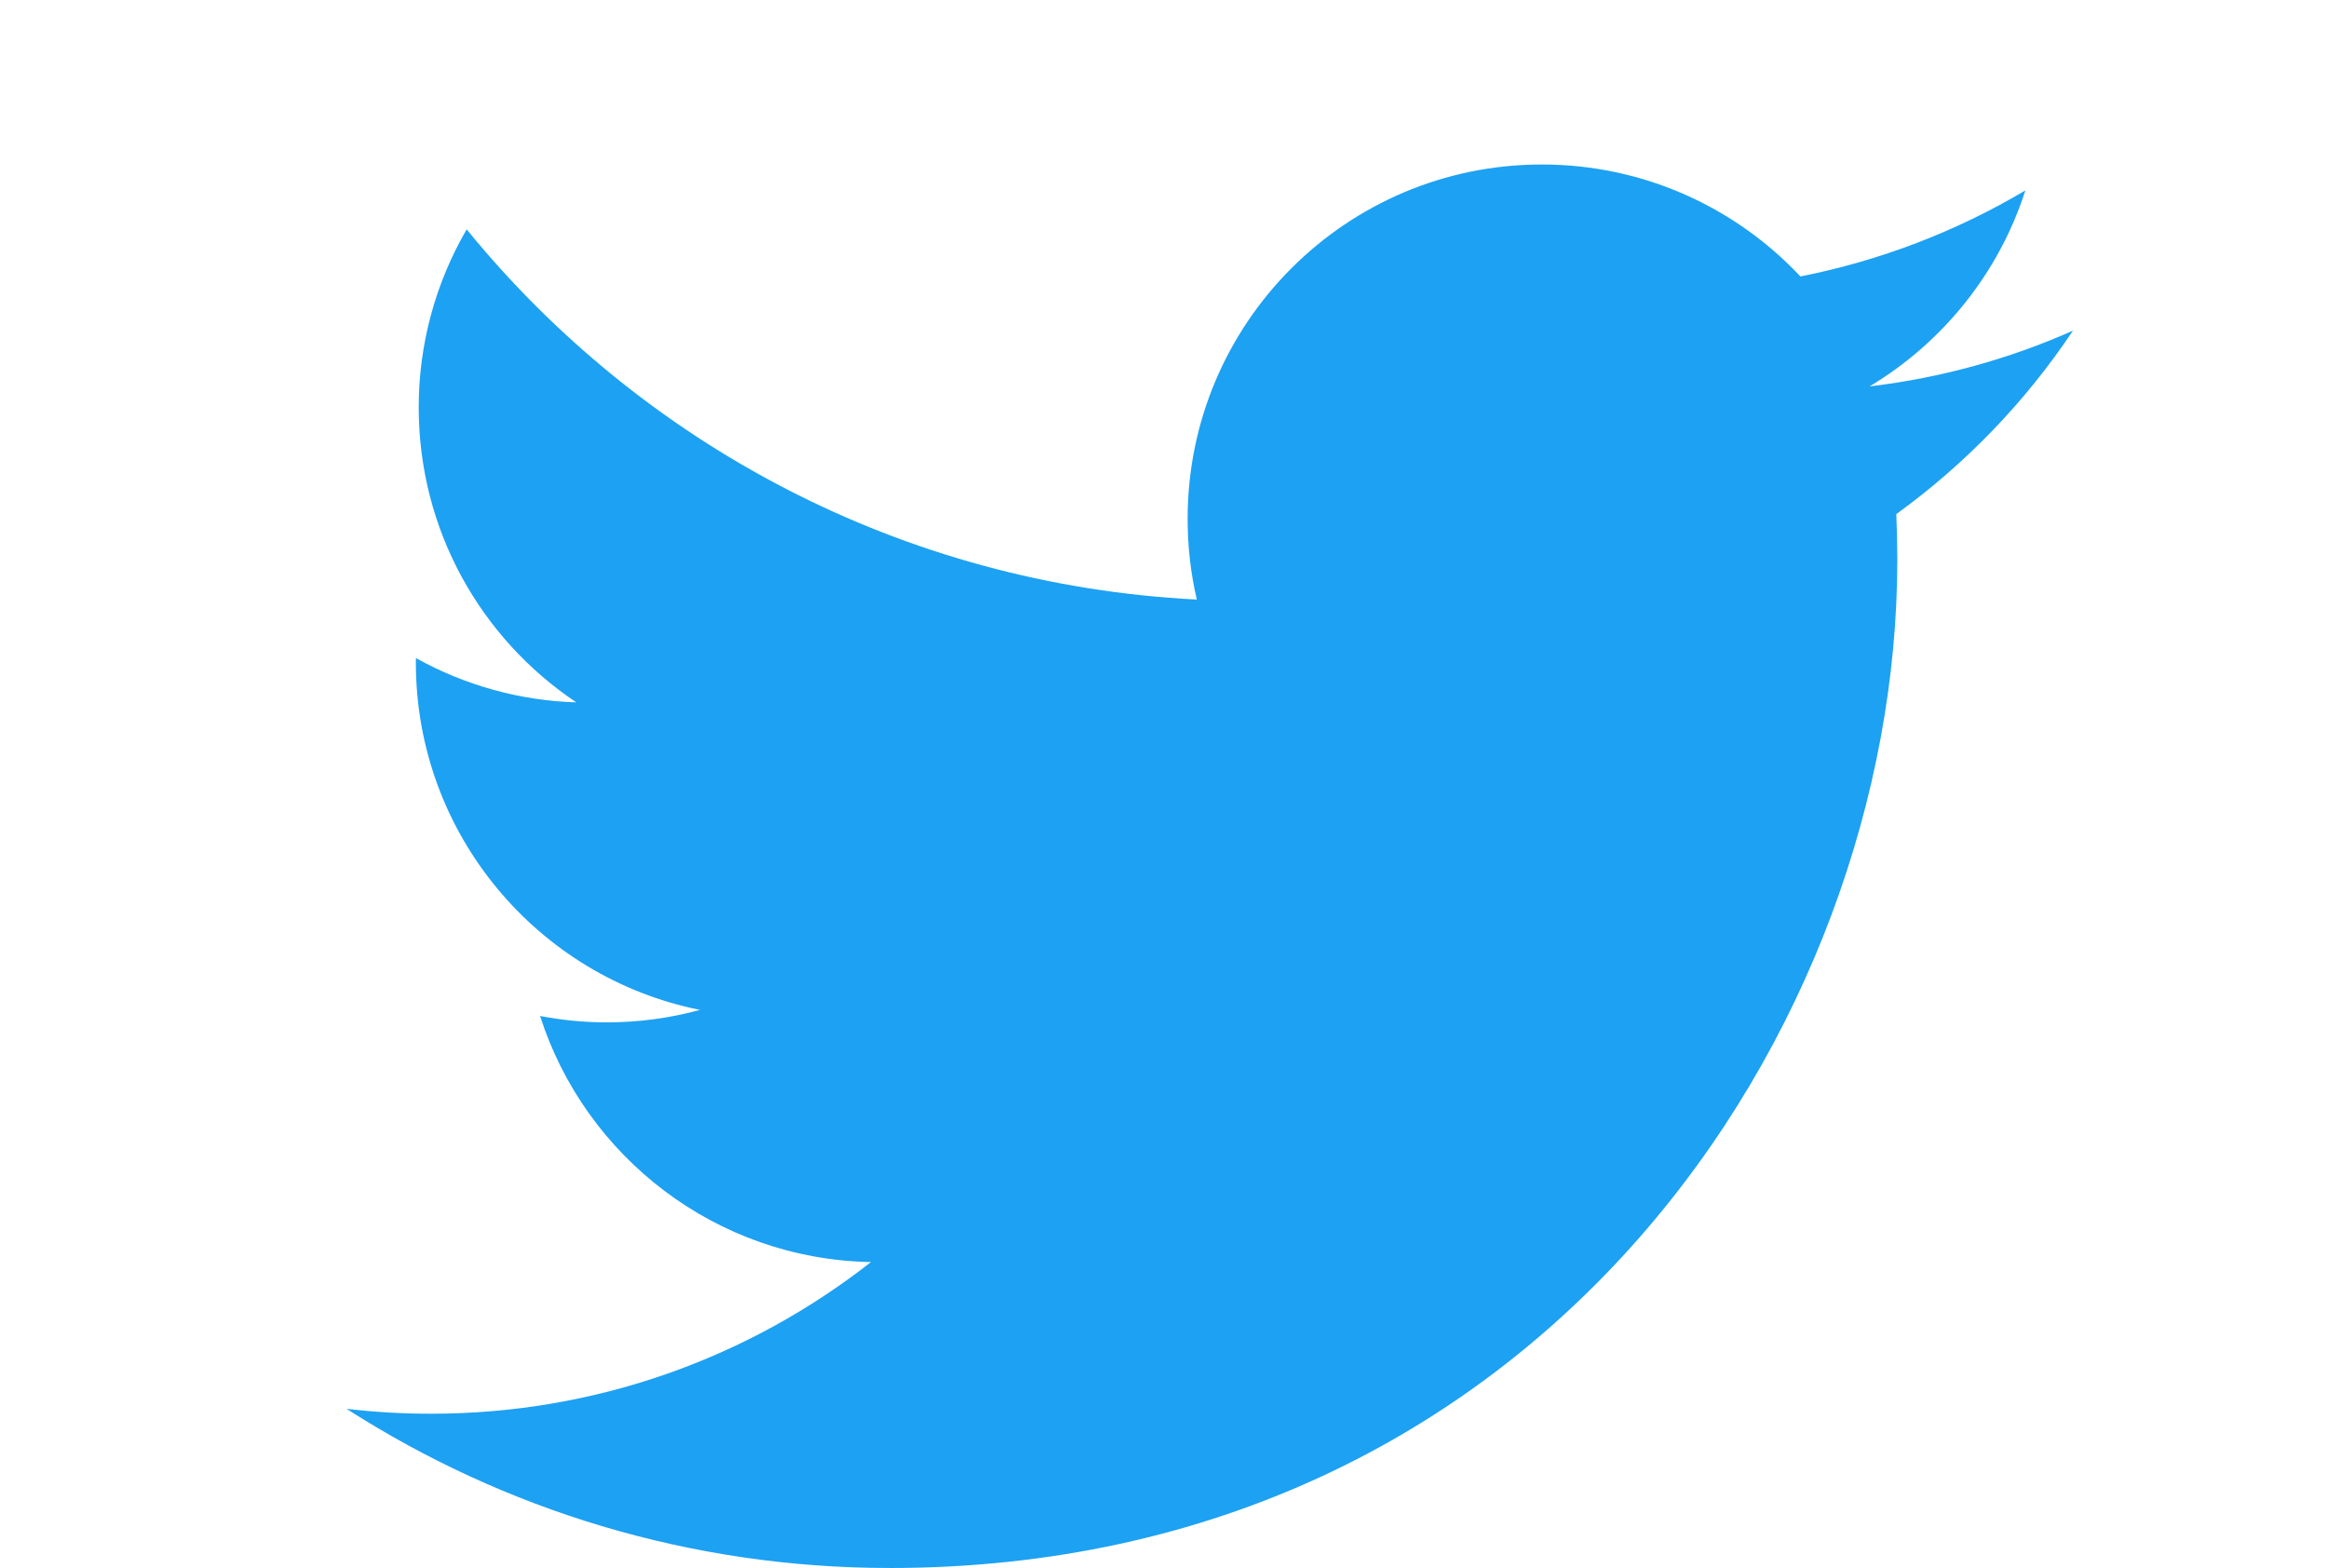
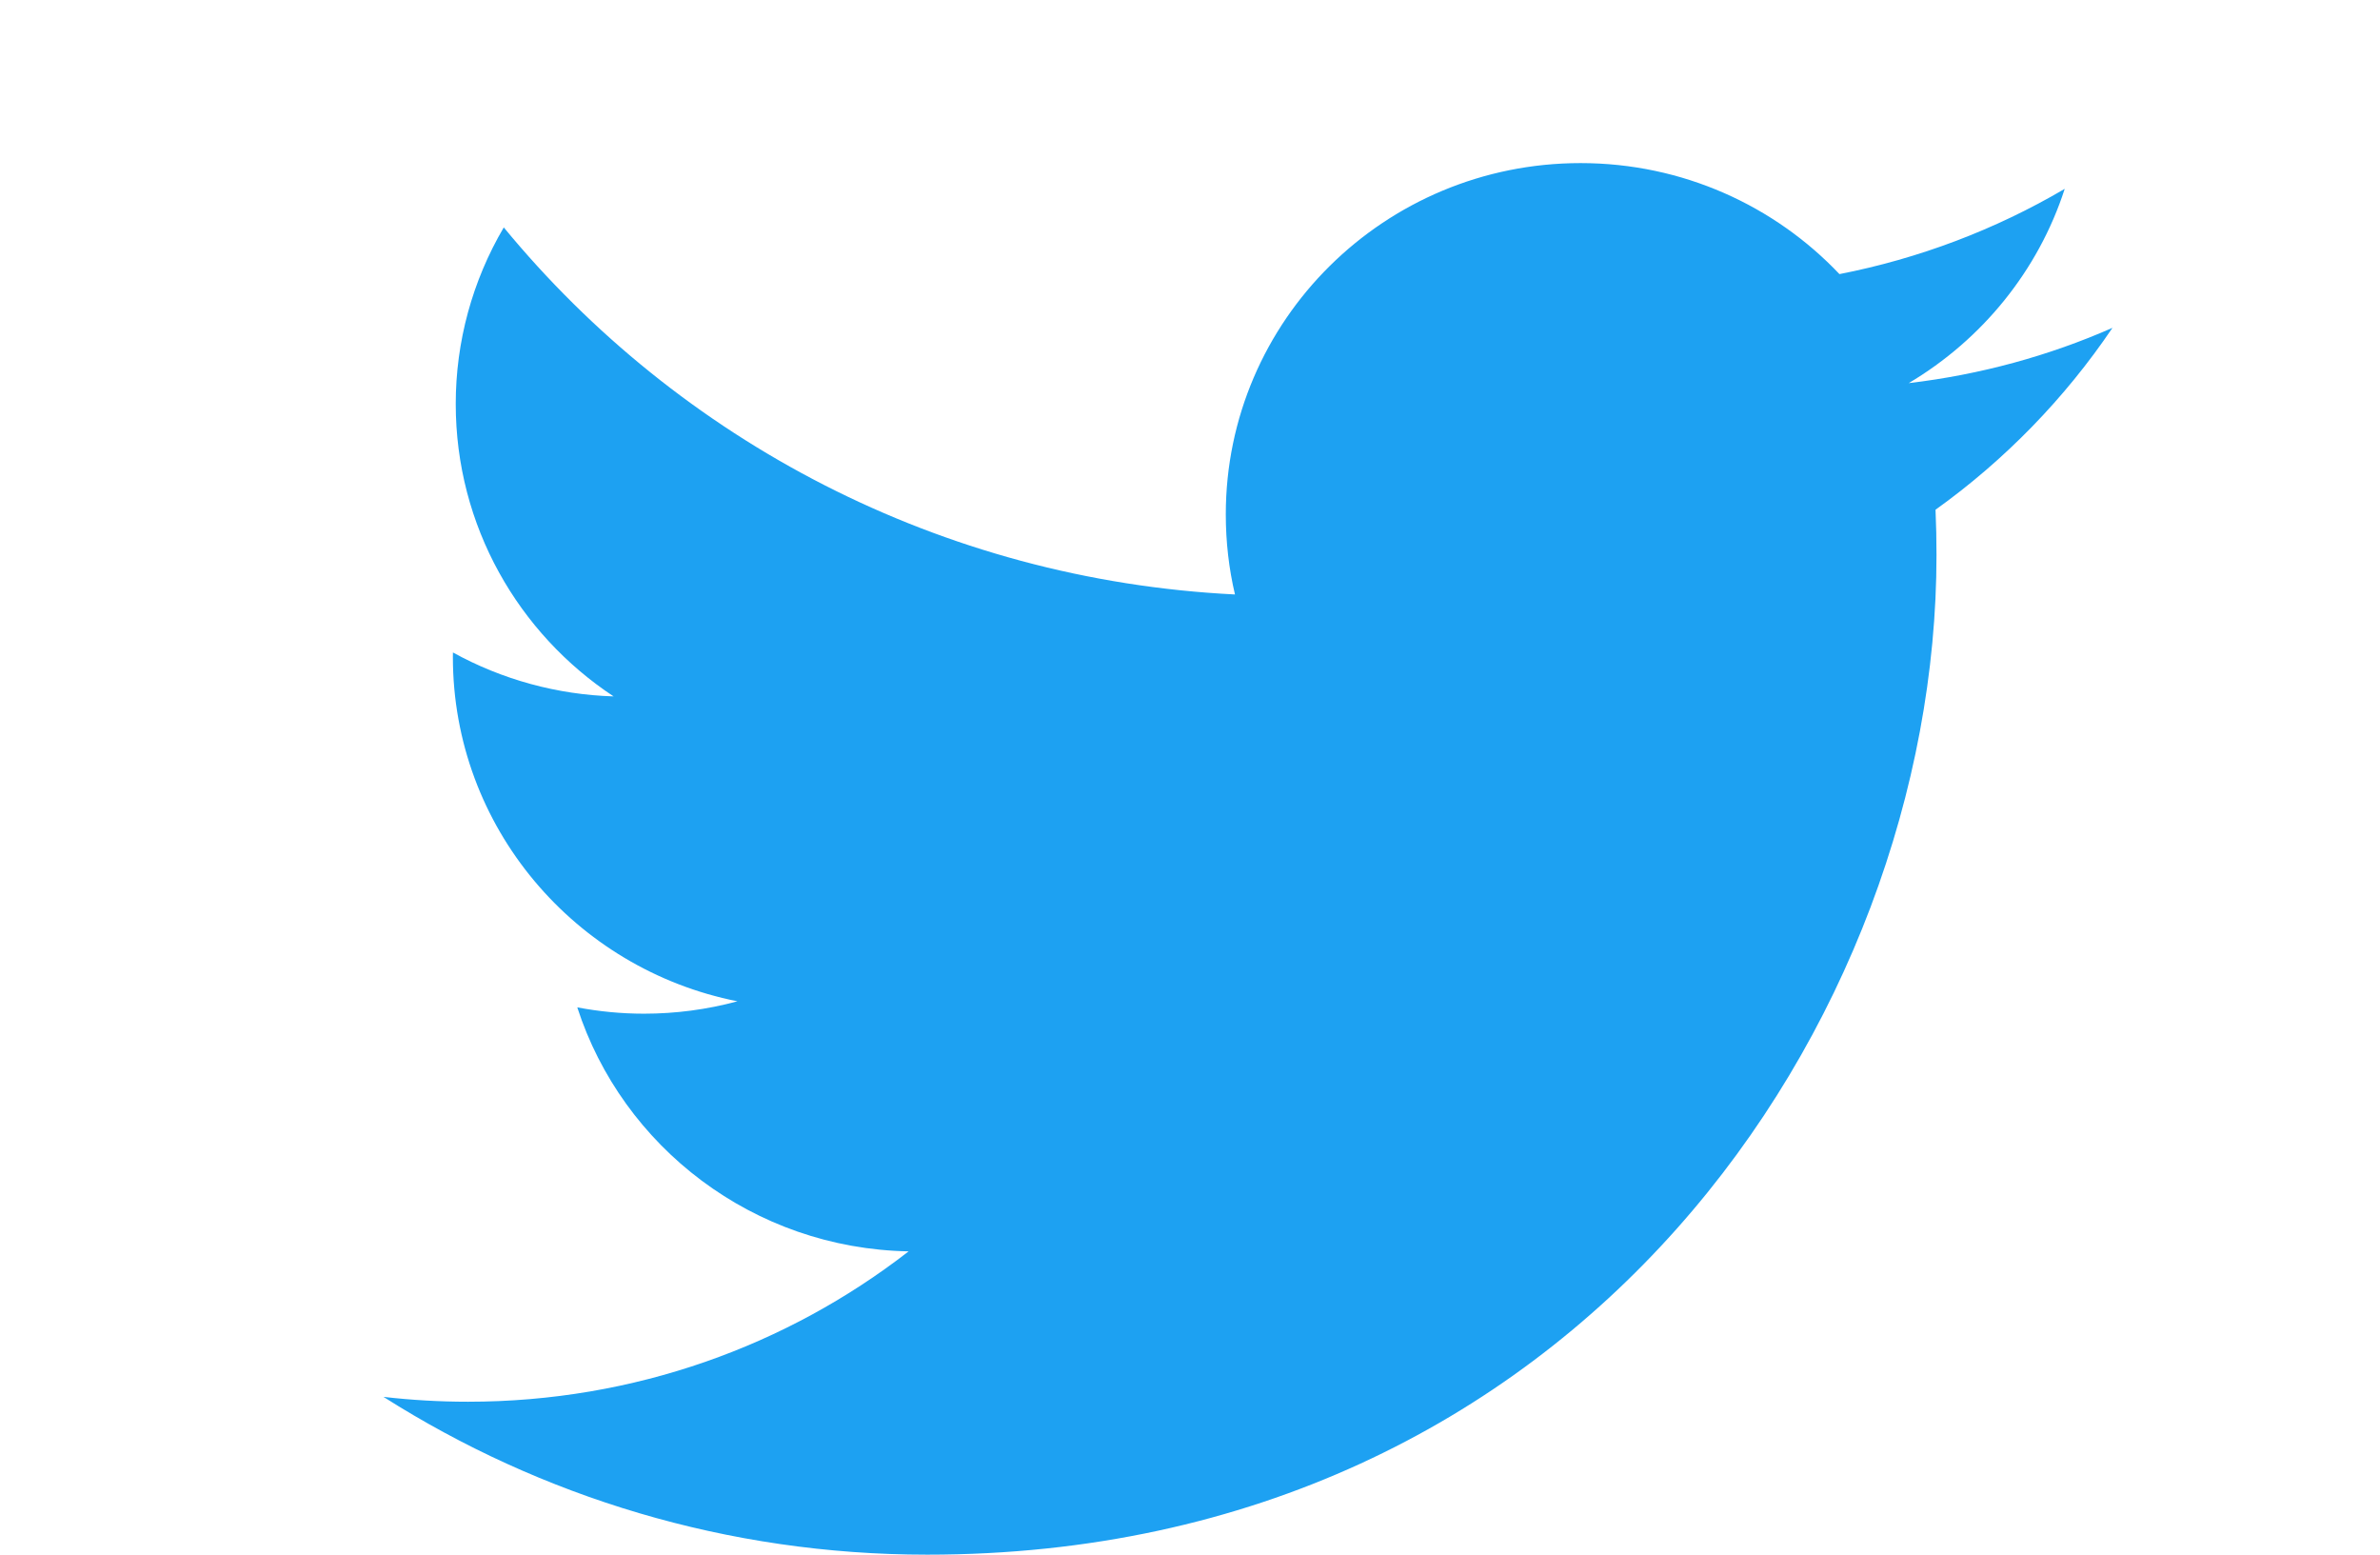
- <svg xmlns="http://www.w3.org/2000/svg" clip-rule="evenodd" fill-rule="evenodd" height="1684" stroke-linejoin="round" stroke-miterlimit="2" viewBox="-89.009 -46.884 643.937 446.884" width="2500">
-   <path d="m154.729 400c185.669 0 287.205-153.876 287.205-287.312 0-4.37-.089-8.72-.286-13.052a205.304 205.304 0 0 0 50.352-52.29c-18.087 8.044-37.55 13.458-57.968 15.899 20.841-12.501 36.84-32.278 44.389-55.852a202.42 202.42 0 0 1 -64.098 24.511c-18.42-19.628-44.644-31.904-73.682-31.904-55.744 0-100.948 45.222-100.948 100.965 0 7.925.887 15.631 2.619 23.025-83.895-4.223-158.287-44.405-208.074-105.504a100.739 100.739 0 0 0 -13.668 50.754c0 35.034 17.82 65.961 44.92 84.055a100.172 100.172 0 0 1 -45.716-12.63c-.015.424-.015.837-.015 1.29 0 48.903 34.794 89.734 80.982 98.986a101.036 101.036 0 0 1 -26.617 3.553c-6.493 0-12.821-.639-18.971-1.82 12.851 40.122 50.115 69.319 94.296 70.135-34.549 27.089-78.07 43.224-125.371 43.224a204.9 204.9 0 0 1 -24.078-1.399c44.674 28.645 97.72 45.359 154.734 45.359" fill="#1da1f2" fill-rule="nonzero" />
+ <svg xmlns="http://www.w3.org/2000/svg" width="49" height="32" viewBox="0 0 49 32" fill="none">
+   <path d="M19.089 32C32.523 32 39.869 20.982 39.869 11.427C39.869 11.114 39.863 10.802 39.849 10.492C41.278 9.468 42.511 8.2 43.492 6.748C42.183 7.324 40.775 7.711 39.297 7.886C40.805 6.991 41.963 5.575 42.509 3.887C41.075 4.729 39.507 5.322 37.871 5.642C36.539 4.236 34.641 3.357 32.541 3.357C28.507 3.357 25.237 6.596 25.237 10.587C25.237 11.155 25.301 11.707 25.426 12.236C19.356 11.934 13.974 9.056 10.372 4.681C9.723 5.785 9.382 7.039 9.383 8.315C9.383 10.824 10.672 13.039 12.633 14.334C11.473 14.299 10.339 13.989 9.325 13.43C9.324 13.46 9.324 13.49 9.324 13.522C9.324 17.024 11.841 19.948 15.183 20.61C14.556 20.78 13.908 20.865 13.258 20.865C12.788 20.865 12.33 20.819 11.885 20.735C12.815 23.608 15.511 25.698 18.707 25.757C16.208 27.697 13.059 28.852 9.637 28.852C9.054 28.852 8.473 28.819 7.895 28.752C11.127 30.803 14.965 32 19.09 32" fill="#1DA1F2" />
</svg>
